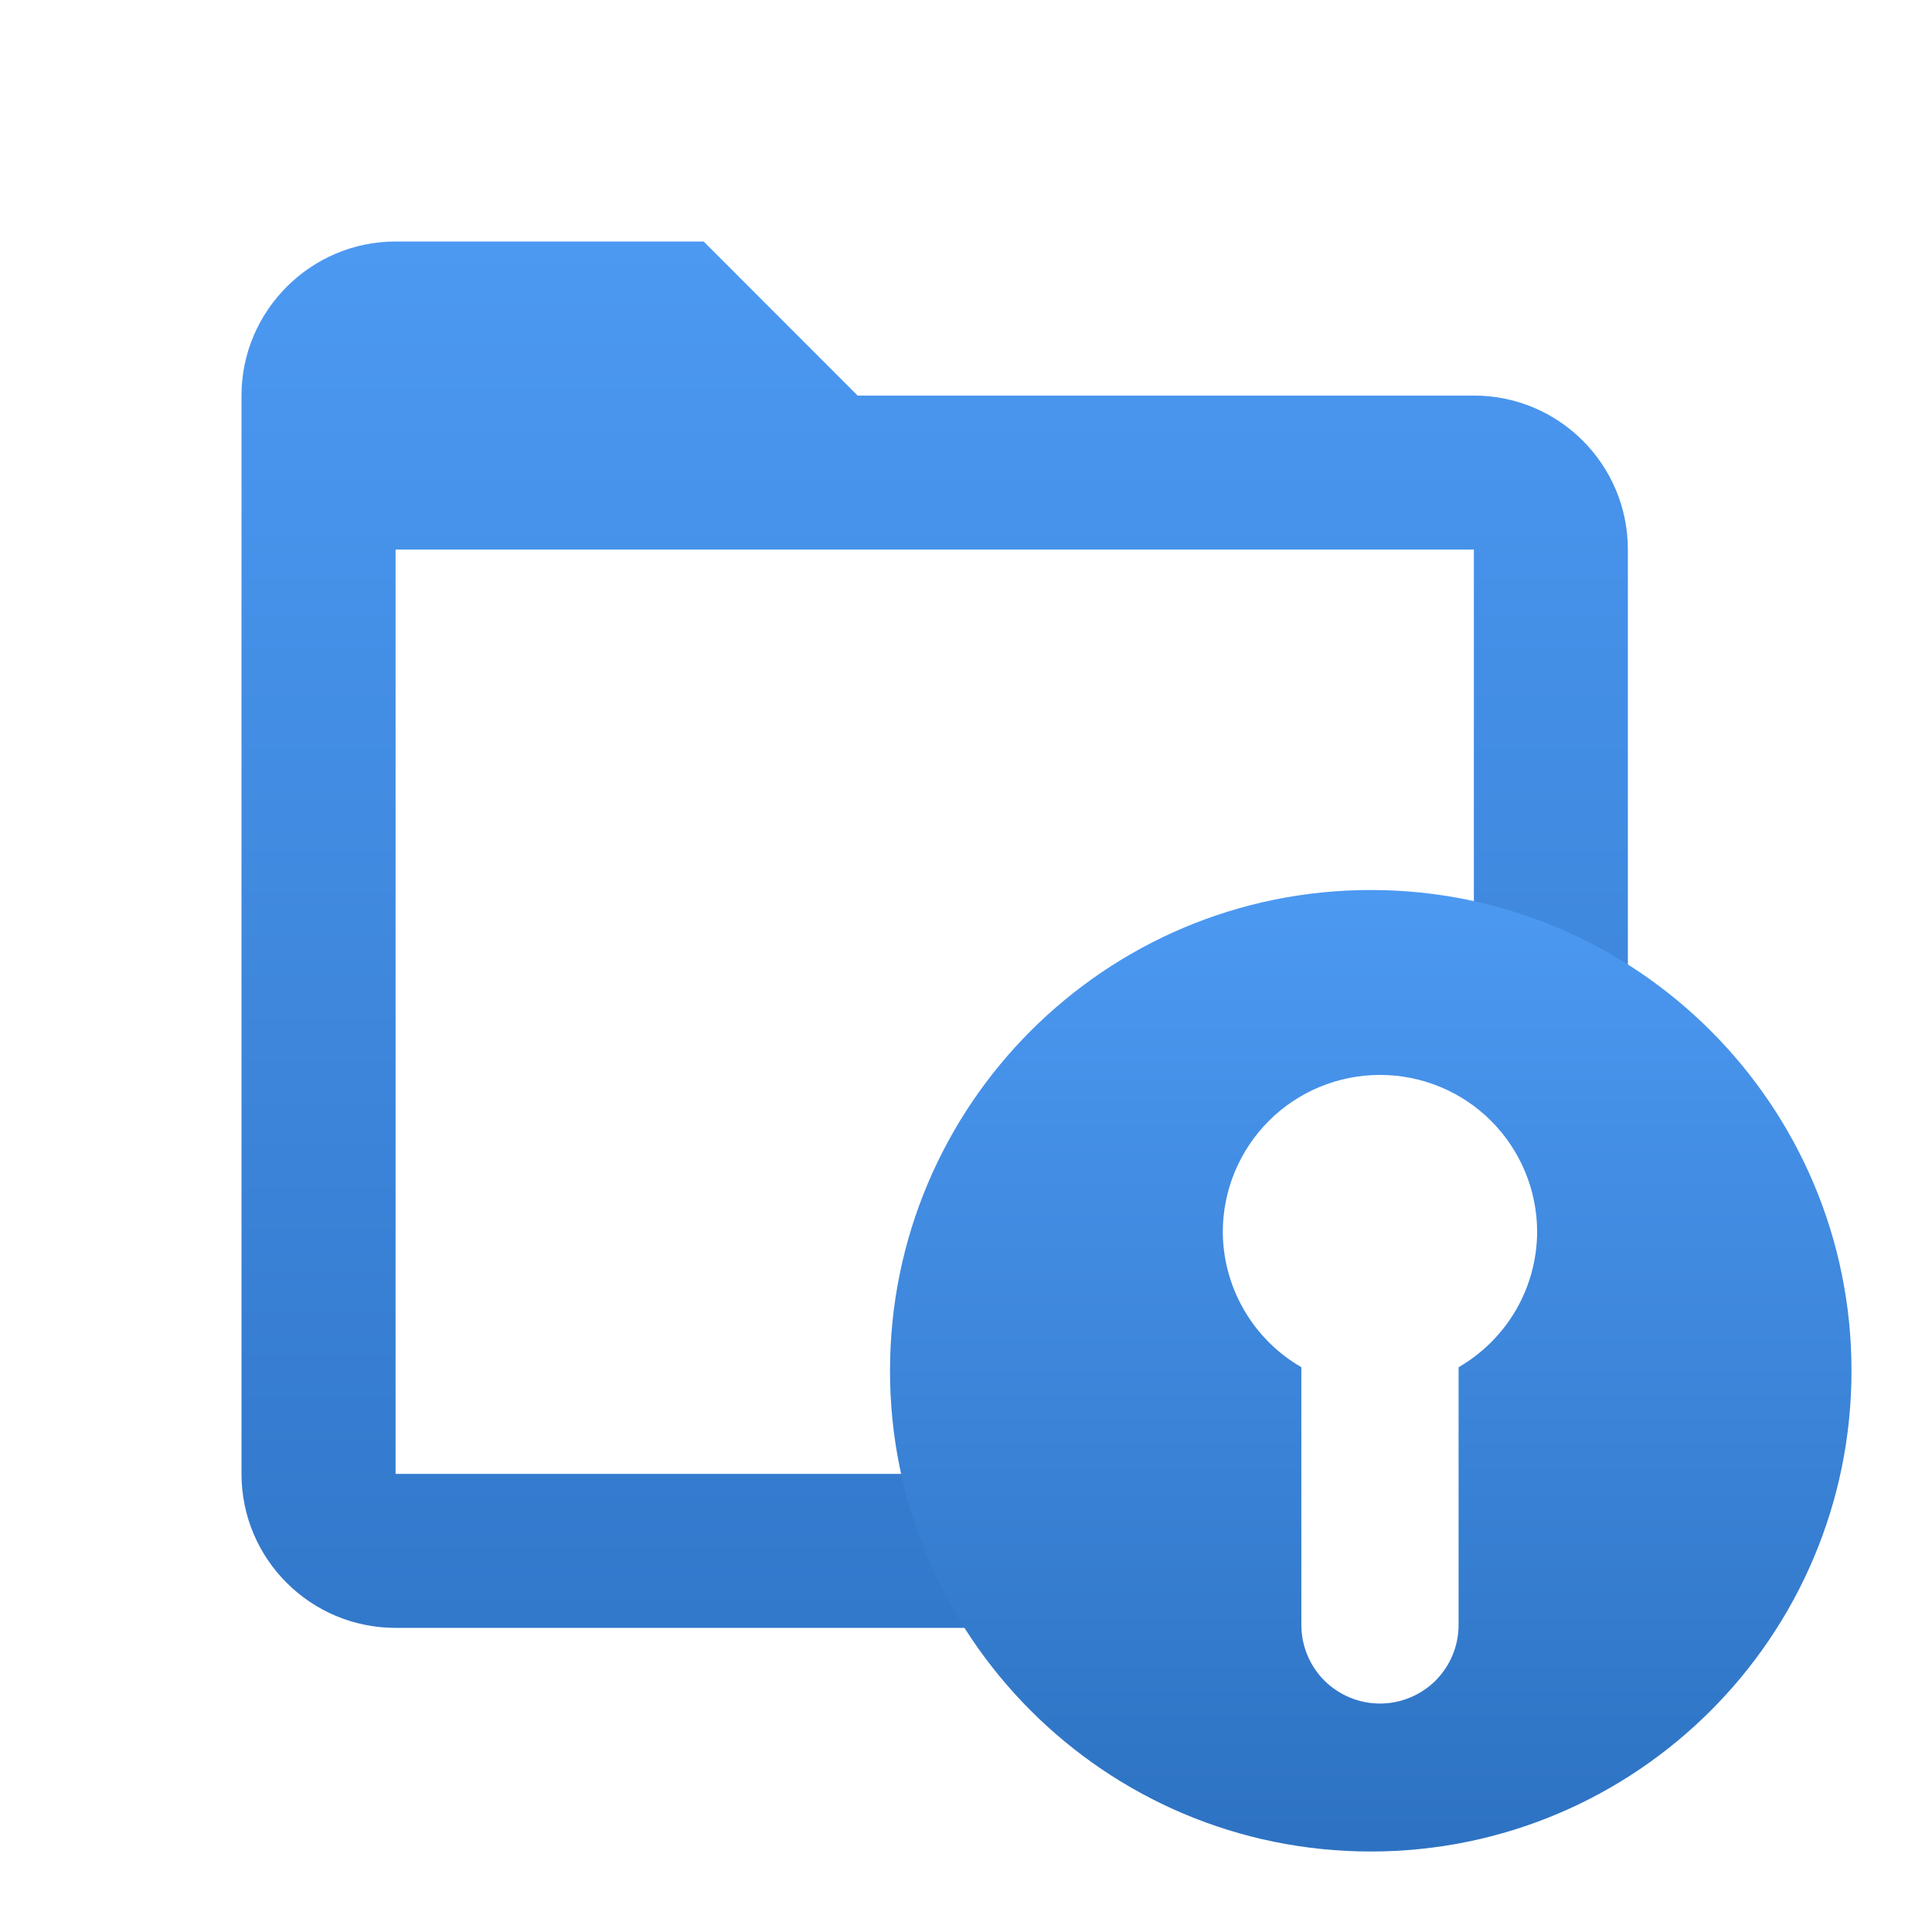
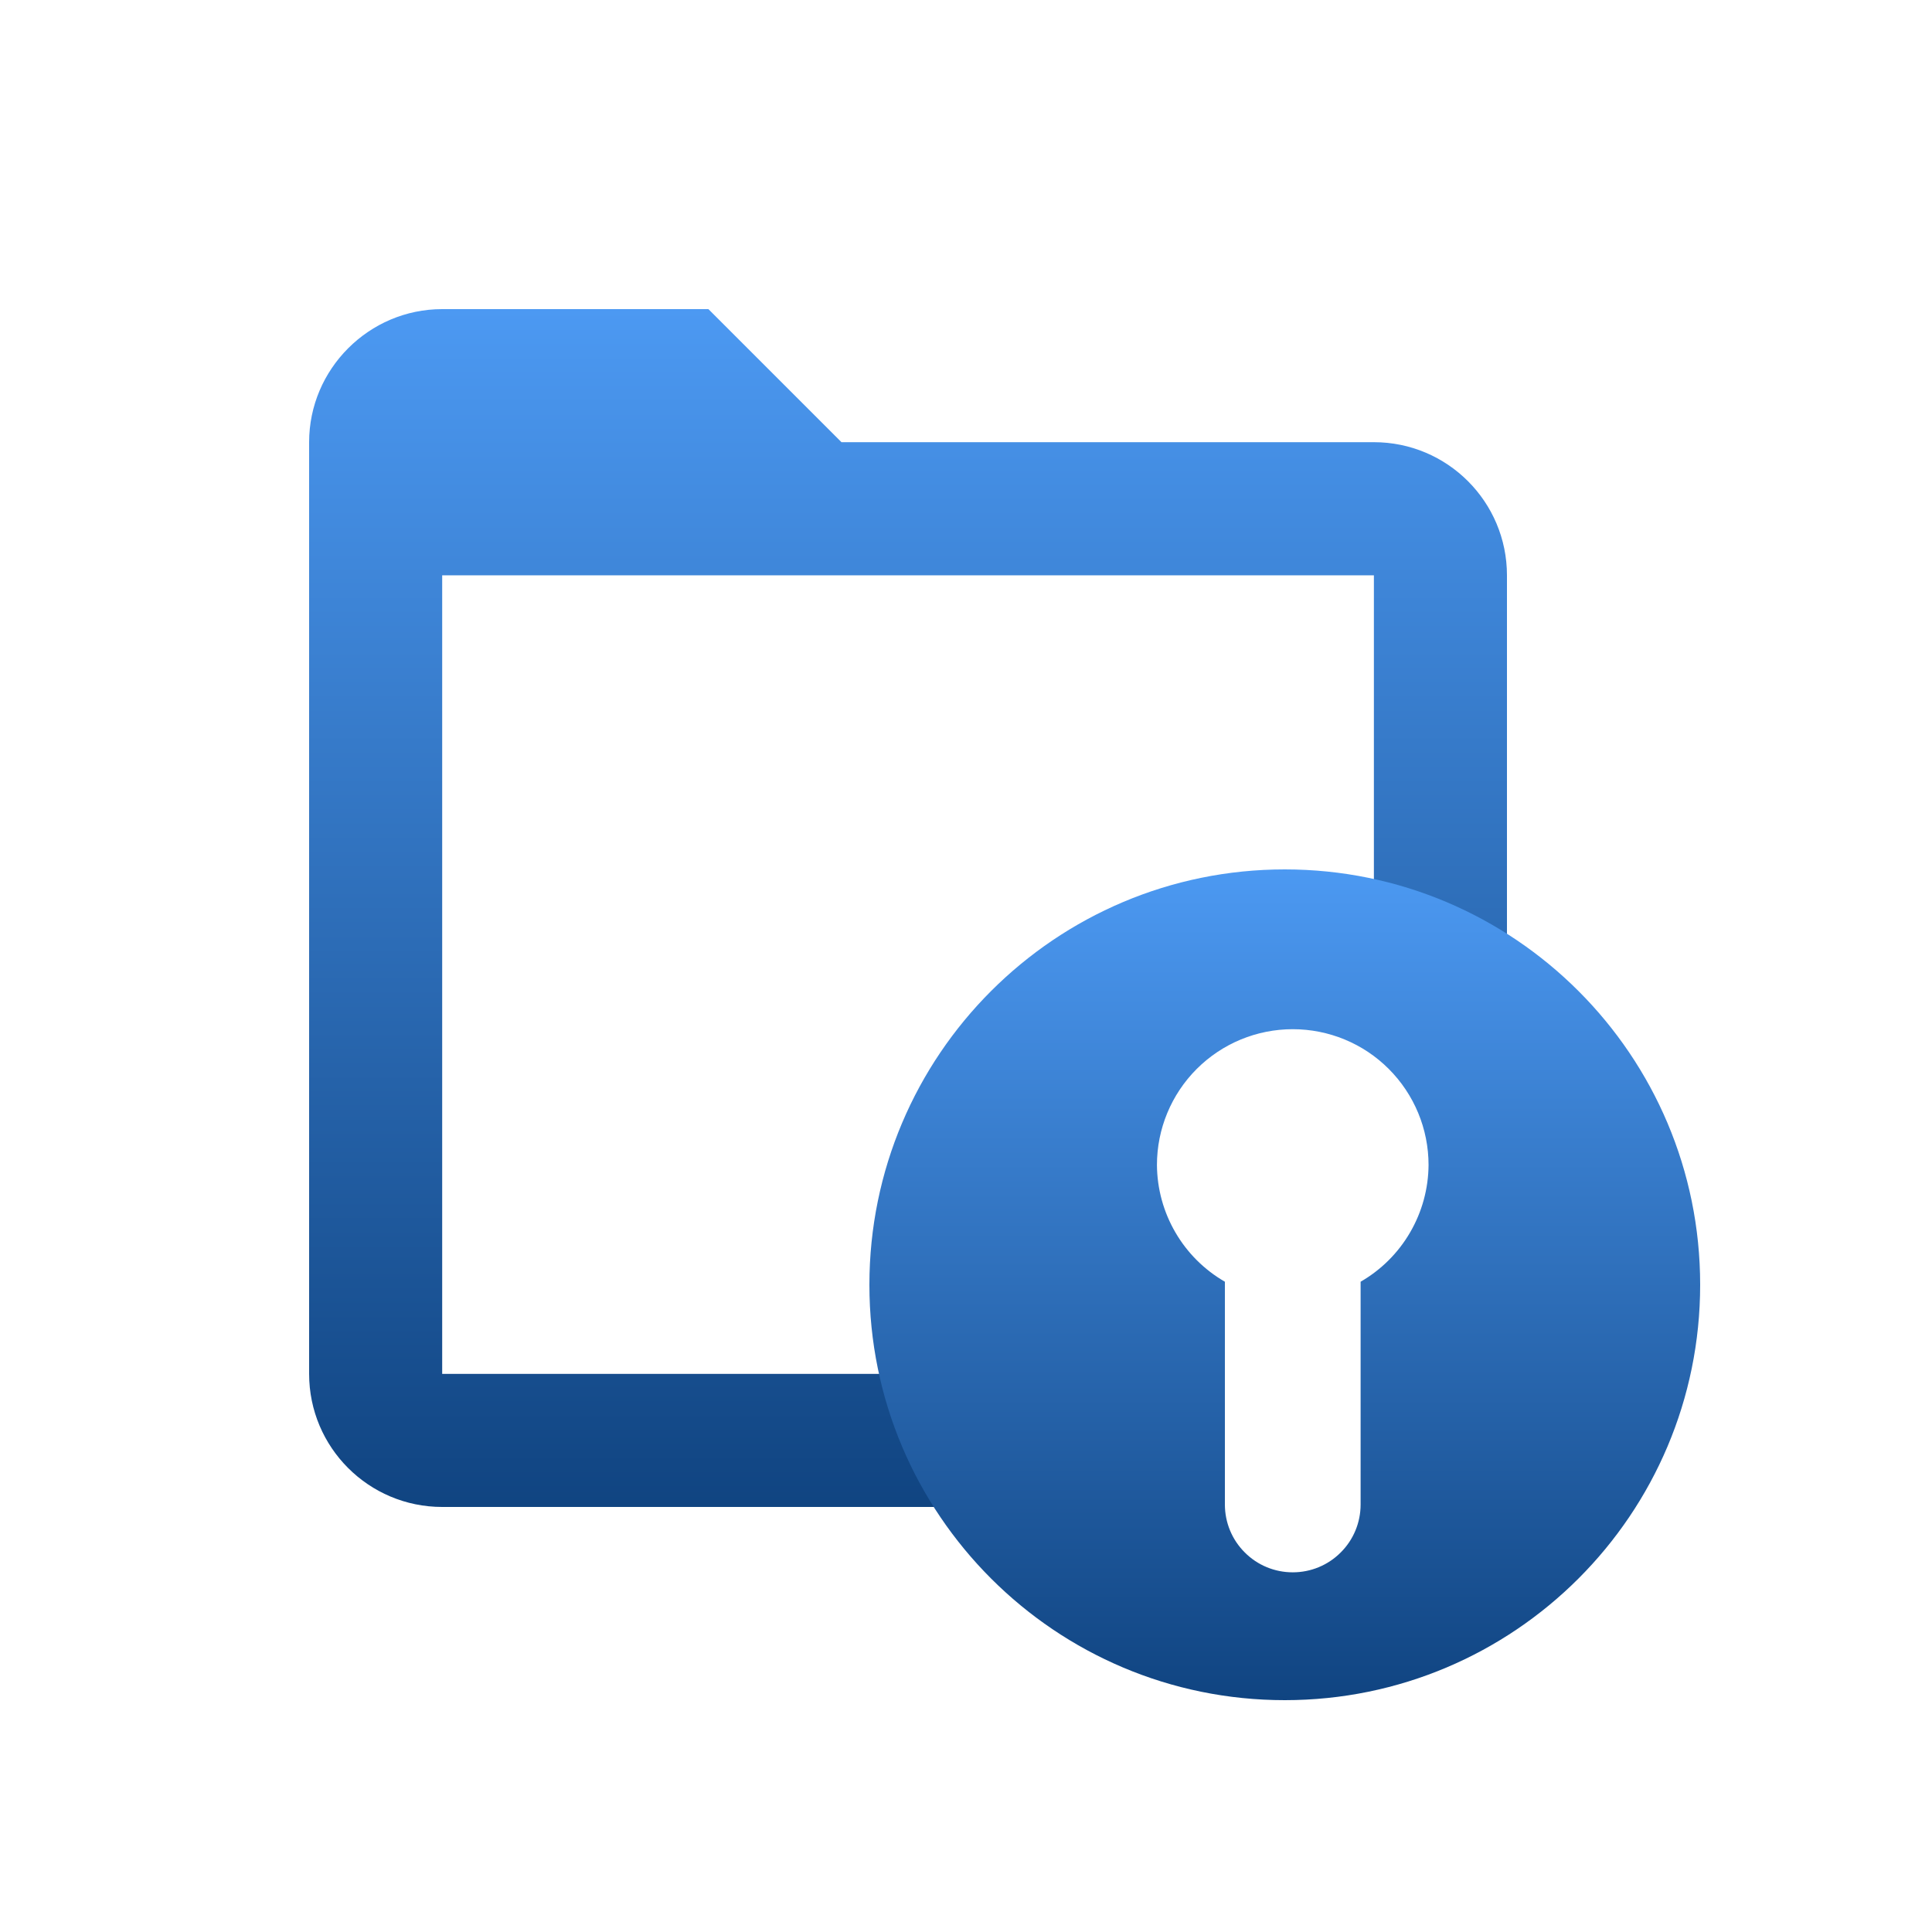
<svg xmlns="http://www.w3.org/2000/svg" width="24" height="24" viewBox="0 0 24 24" fill="none">
-   <path fill-rule="evenodd" clip-rule="evenodd" d="M10.654 4.914H18.309C19.366 4.914 20.222 5.77 20.222 6.827V12.019C19.642 11.665 18.997 11.409 18.309 11.27V6.827H4.914V18.309H11.27C11.409 18.997 11.665 19.642 12.019 20.222H4.914C3.857 20.222 3 19.366 3 18.309V4.914C3 3.861 3.861 3 4.914 3H8.741L10.654 4.914Z" fill="url(#secrets_paint0_linear)" />
-   <path fill-rule="evenodd" clip-rule="evenodd" d="M17.028 23C20.326 23 23 20.326 23 17.028C23 13.729 20.326 11.056 17.028 11.056C13.729 11.056 11.056 13.729 11.056 17.028C11.056 20.326 13.729 23 17.028 23ZM17.143 13.353C16.625 13.353 16.128 13.558 15.762 13.924C15.396 14.291 15.19 14.787 15.19 15.305C15.192 15.646 15.283 15.98 15.455 16.275C15.626 16.569 15.871 16.814 16.166 16.984V20.186C16.166 20.445 16.269 20.693 16.452 20.877C16.635 21.059 16.884 21.162 17.143 21.162C17.401 21.162 17.65 21.059 17.833 20.877C18.016 20.693 18.119 20.445 18.119 20.186V16.984C18.414 16.814 18.659 16.569 18.831 16.275C19.002 15.98 19.093 15.646 19.095 15.305C19.095 14.787 18.889 14.291 18.523 13.924C18.157 13.558 17.66 13.353 17.143 13.353Z" fill="url(#secrets_paint1_linear)" />
+   <path fill-rule="evenodd" clip-rule="evenodd" d="M10.453 5.493H17.067C17.98 5.493 18.72 6.234 18.72 7.147V11.632C18.218 11.327 17.661 11.105 17.067 10.985V7.147H5.493V17.067H10.985C11.105 17.661 11.327 18.219 11.632 18.72H5.493C4.58 18.72 3.84 17.98 3.84 17.067V5.493C3.84 4.584 4.584 3.84 5.493 3.84H8.8L10.453 5.493Z" fill="url(#paint0_linear_1960:5413)" />
+   <path fill-rule="evenodd" clip-rule="evenodd" d="M15.96 21.12C18.81 21.12 21.12 18.81 21.12 15.96C21.12 13.11 18.81 10.8 15.96 10.8C13.11 10.8 10.8 13.11 10.8 15.96C10.8 18.81 13.11 21.12 15.96 21.12ZM16.059 12.785C15.612 12.785 15.183 12.962 14.866 13.279C14.55 13.595 14.372 14.024 14.372 14.472C14.374 14.766 14.453 15.055 14.601 15.309C14.749 15.564 14.961 15.775 15.216 15.922V18.689C15.216 18.913 15.304 19.127 15.463 19.285C15.621 19.444 15.835 19.532 16.059 19.532C16.283 19.532 16.497 19.444 16.655 19.285C16.814 19.127 16.902 18.913 16.902 18.689V15.922C17.157 15.775 17.369 15.564 17.517 15.309C17.665 15.055 17.744 14.766 17.746 14.472C17.746 14.024 17.568 13.595 17.252 13.279C16.936 12.962 16.506 12.785 16.059 12.785Z" fill="url(#paint1_linear_1960:5413)" />
  <defs>
-     <linearGradient id="secrets_paint0_linear" x1="11.611" y1="3" x2="11.611" y2="20.222" gradientUnits="userSpaceOnUse">
+     <linearGradient id="paint0_linear_1960:5413" x1="11.28" y1="3.84" x2="11.28" y2="18.72" gradientUnits="userSpaceOnUse">
      <stop stop-color="#4C99F2" />
-       <stop offset="1" stop-color="#3278CB" />
+       <stop offset="1" stop-color="#104481" />
    </linearGradient>
-     <linearGradient id="secrets_paint1_linear" x1="17.028" y1="11.056" x2="17.028" y2="23" gradientUnits="userSpaceOnUse">
+     <linearGradient id="paint1_linear_1960:5413" x1="15.96" y1="10.8" x2="15.96" y2="21.12" gradientUnits="userSpaceOnUse">
      <stop stop-color="#4C99F2" />
-       <stop offset="1" stop-color="#2D72C2" />
+       <stop offset="1" stop-color="#104481" />
    </linearGradient>
  </defs>
</svg>
